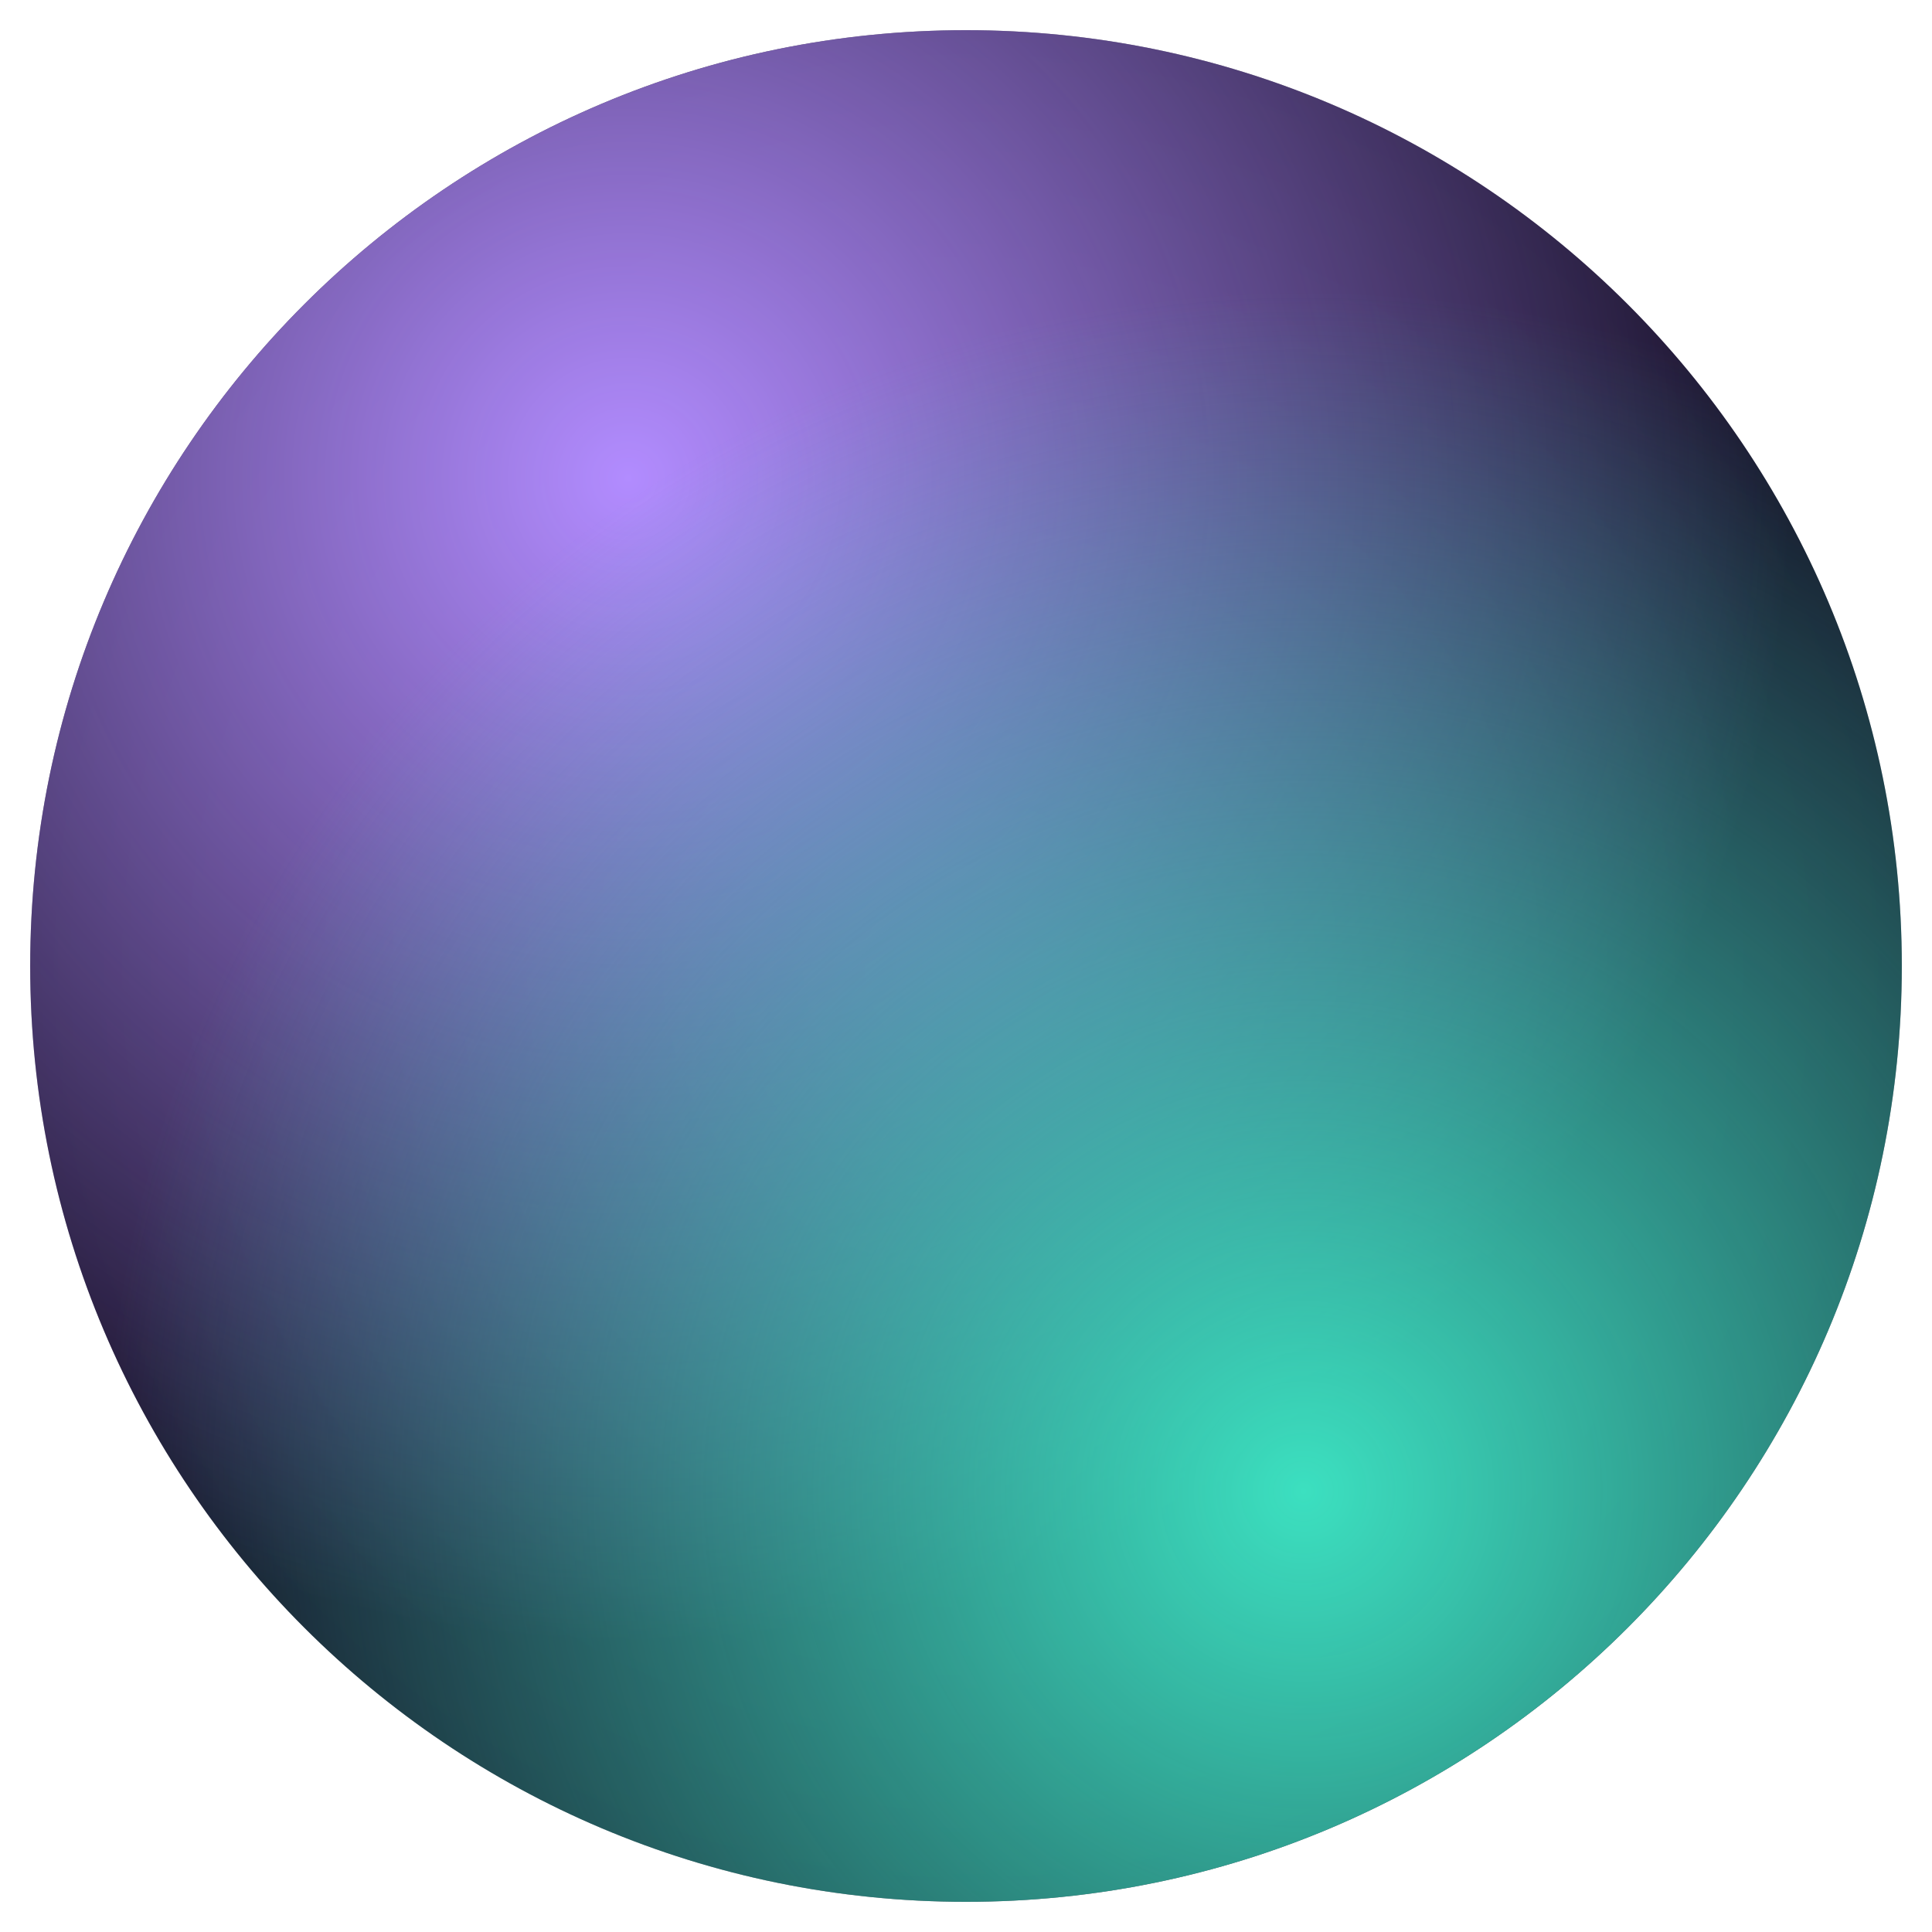
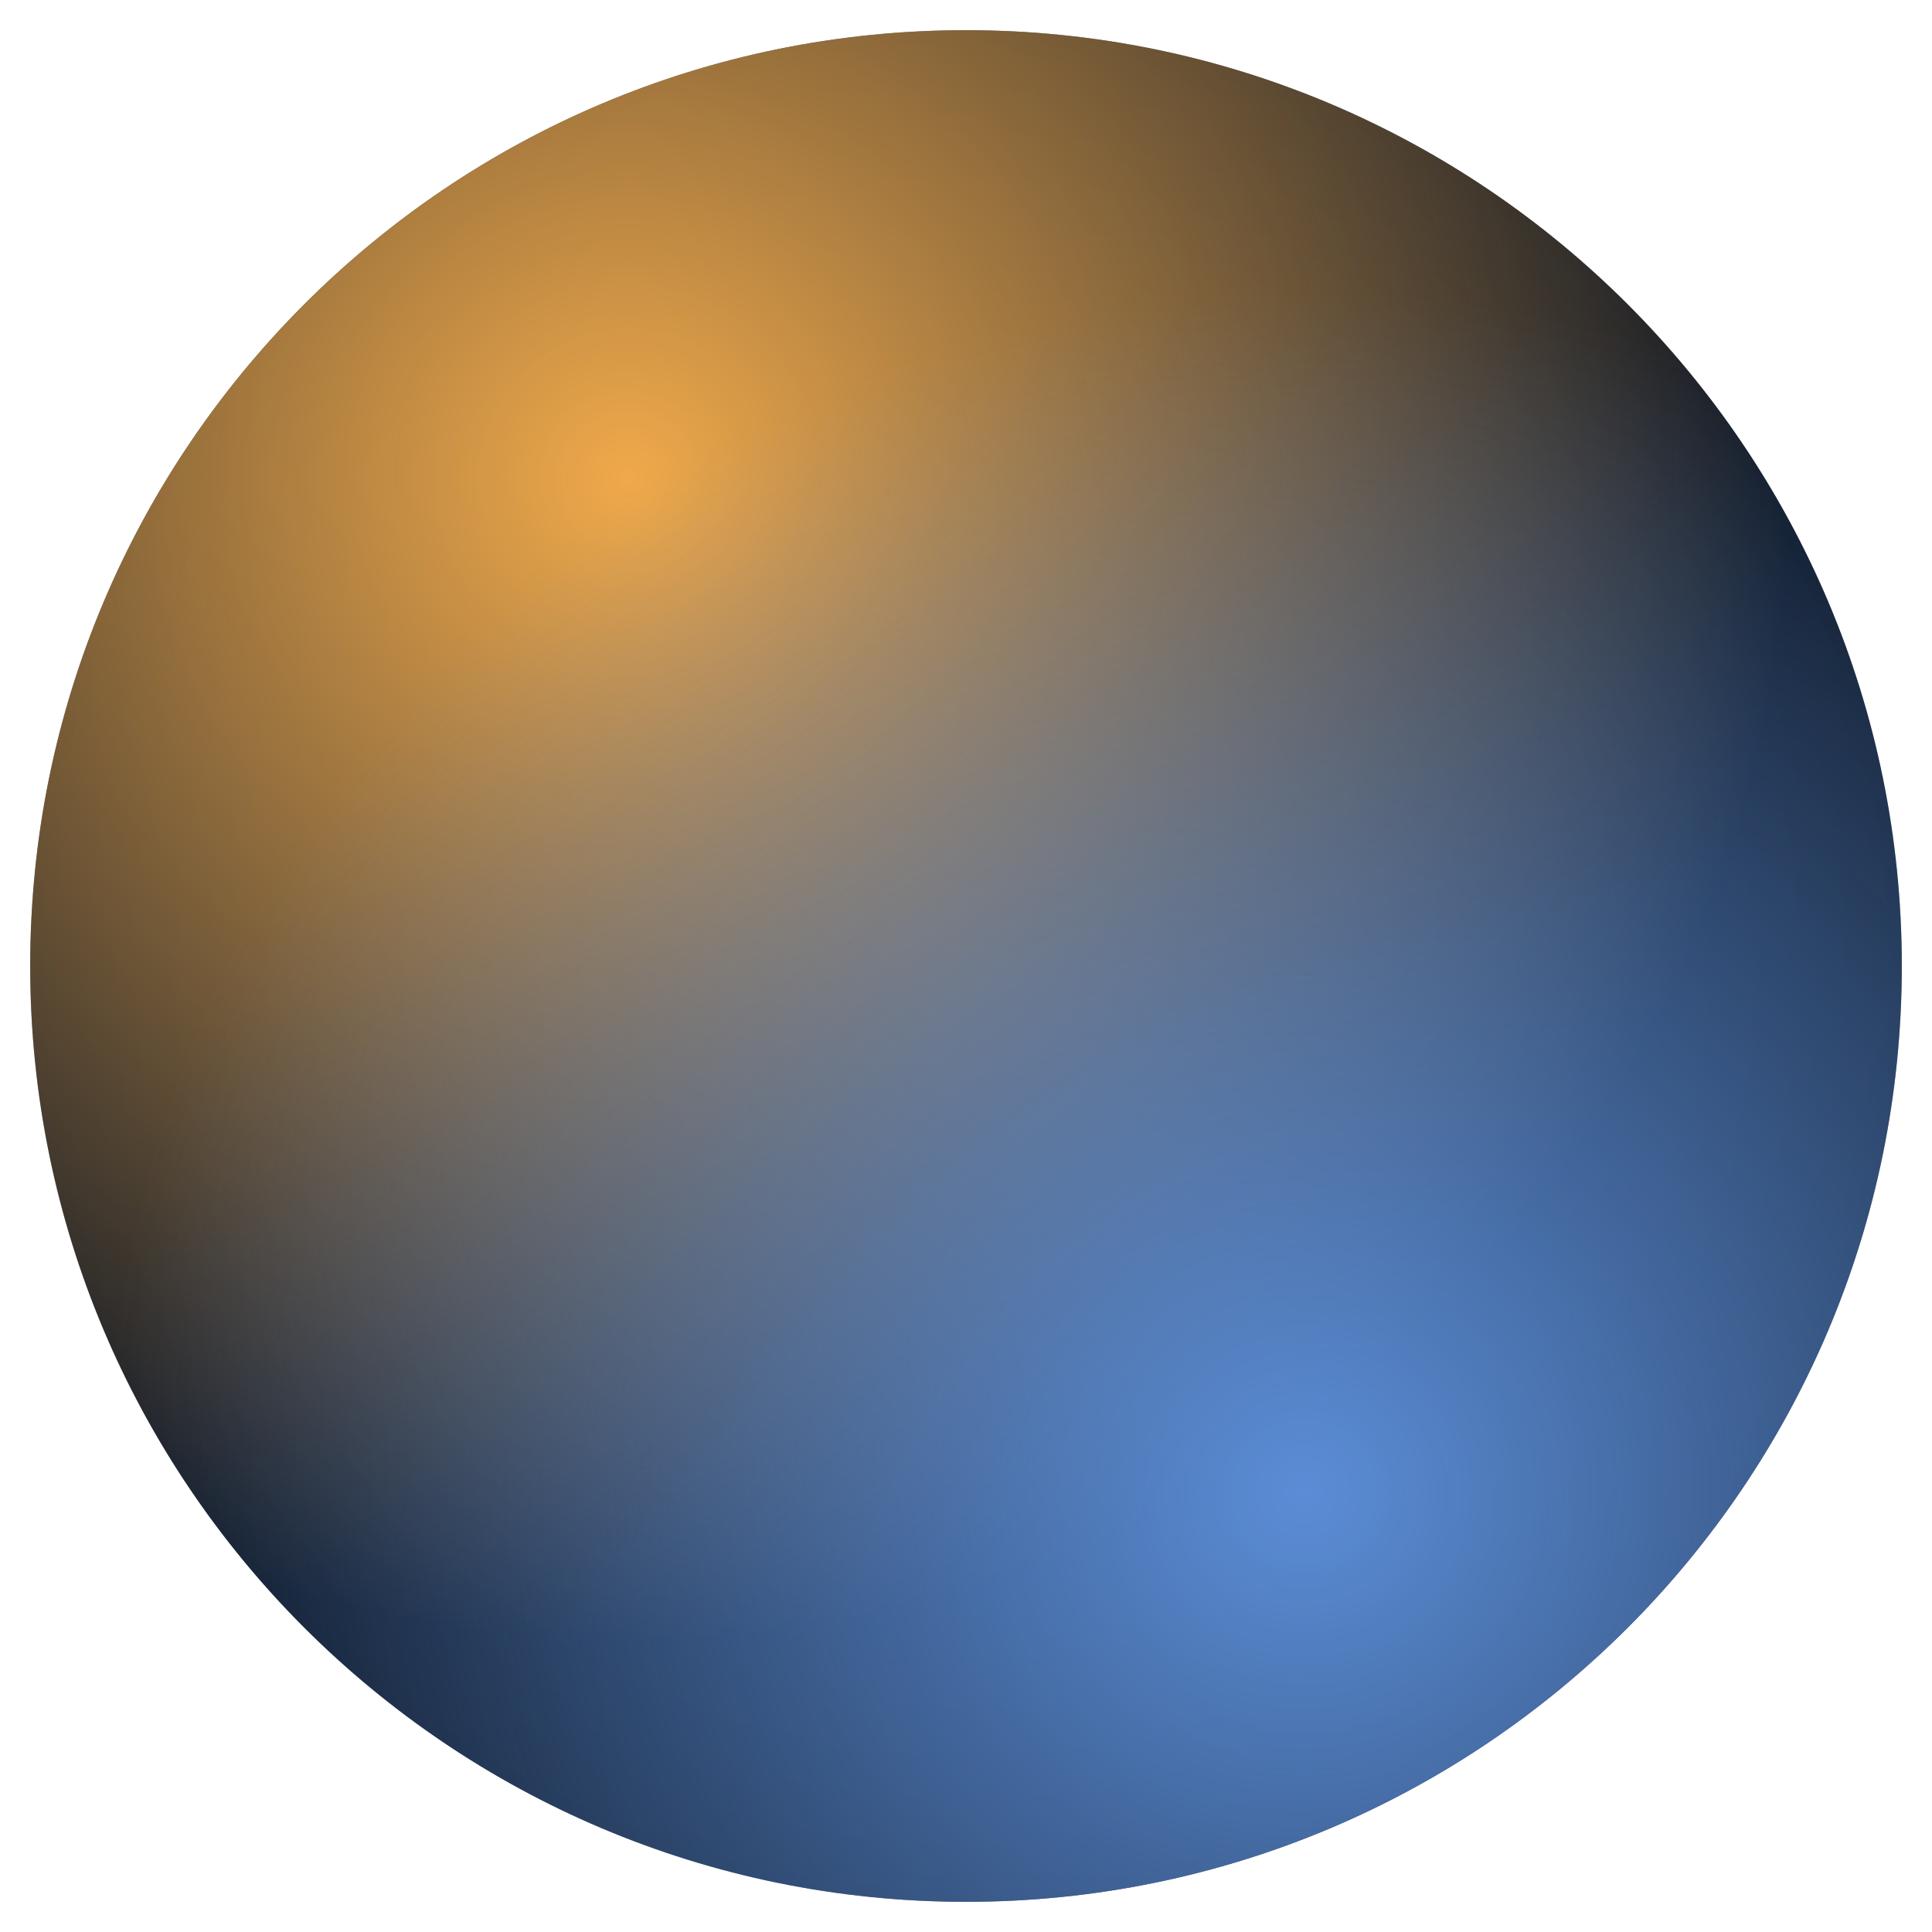
<svg xmlns="http://www.w3.org/2000/svg" viewBox="0 0 32 32" role="img" aria-label="Estudio de video">
  <defs>
    <radialGradient id="f" cx="50%" cy="50%" r="72%">
-       <stop offset="0" stop-color="#2a1e46" />
-       <stop offset="1" stop-color="#0d0a18" />
+       <stop offset="0" stop-color="#1E2C42" />
+       <stop offset="1" stop-color="#070E18" />
    </radialGradient>
-     <radialGradient id="p" cx="32%" cy="24%" r="62%">
-       <stop offset="0" stop-color="#b28cff" />
-       <stop offset="1" stop-color="#b28cff" stop-opacity="0" />
+     <radialGradient id="a" cx="32%" cy="24%" r="62%">
+       <stop offset="0" stop-color="#F0A94A" />
+       <stop offset="1" stop-color="#F0A94A" stop-opacity="0" />
    </radialGradient>
-     <radialGradient id="t" cx="68%" cy="78%" r="64%">
-       <stop offset="0" stop-color="#3ce0c0" />
-       <stop offset="1" stop-color="#3ce0c0" stop-opacity="0" />
+     <radialGradient id="z" cx="68%" cy="78%" r="64%">
+       <stop offset="0" stop-color="#5B8DD6" />
+       <stop offset="1" stop-color="#5B8DD6" stop-opacity="0" />
    </radialGradient>
  </defs>
  <circle cx="16" cy="16" r="15.5" fill="url(#f)" />
-   <circle cx="16" cy="16" r="15.5" fill="url(#p)" />
-   <circle cx="16" cy="16" r="15.5" fill="url(#t)" />
+   <circle cx="16" cy="16" r="15.5" fill="url(#a)" />
+   <circle cx="16" cy="16" r="15.5" fill="url(#z)" />
</svg>
